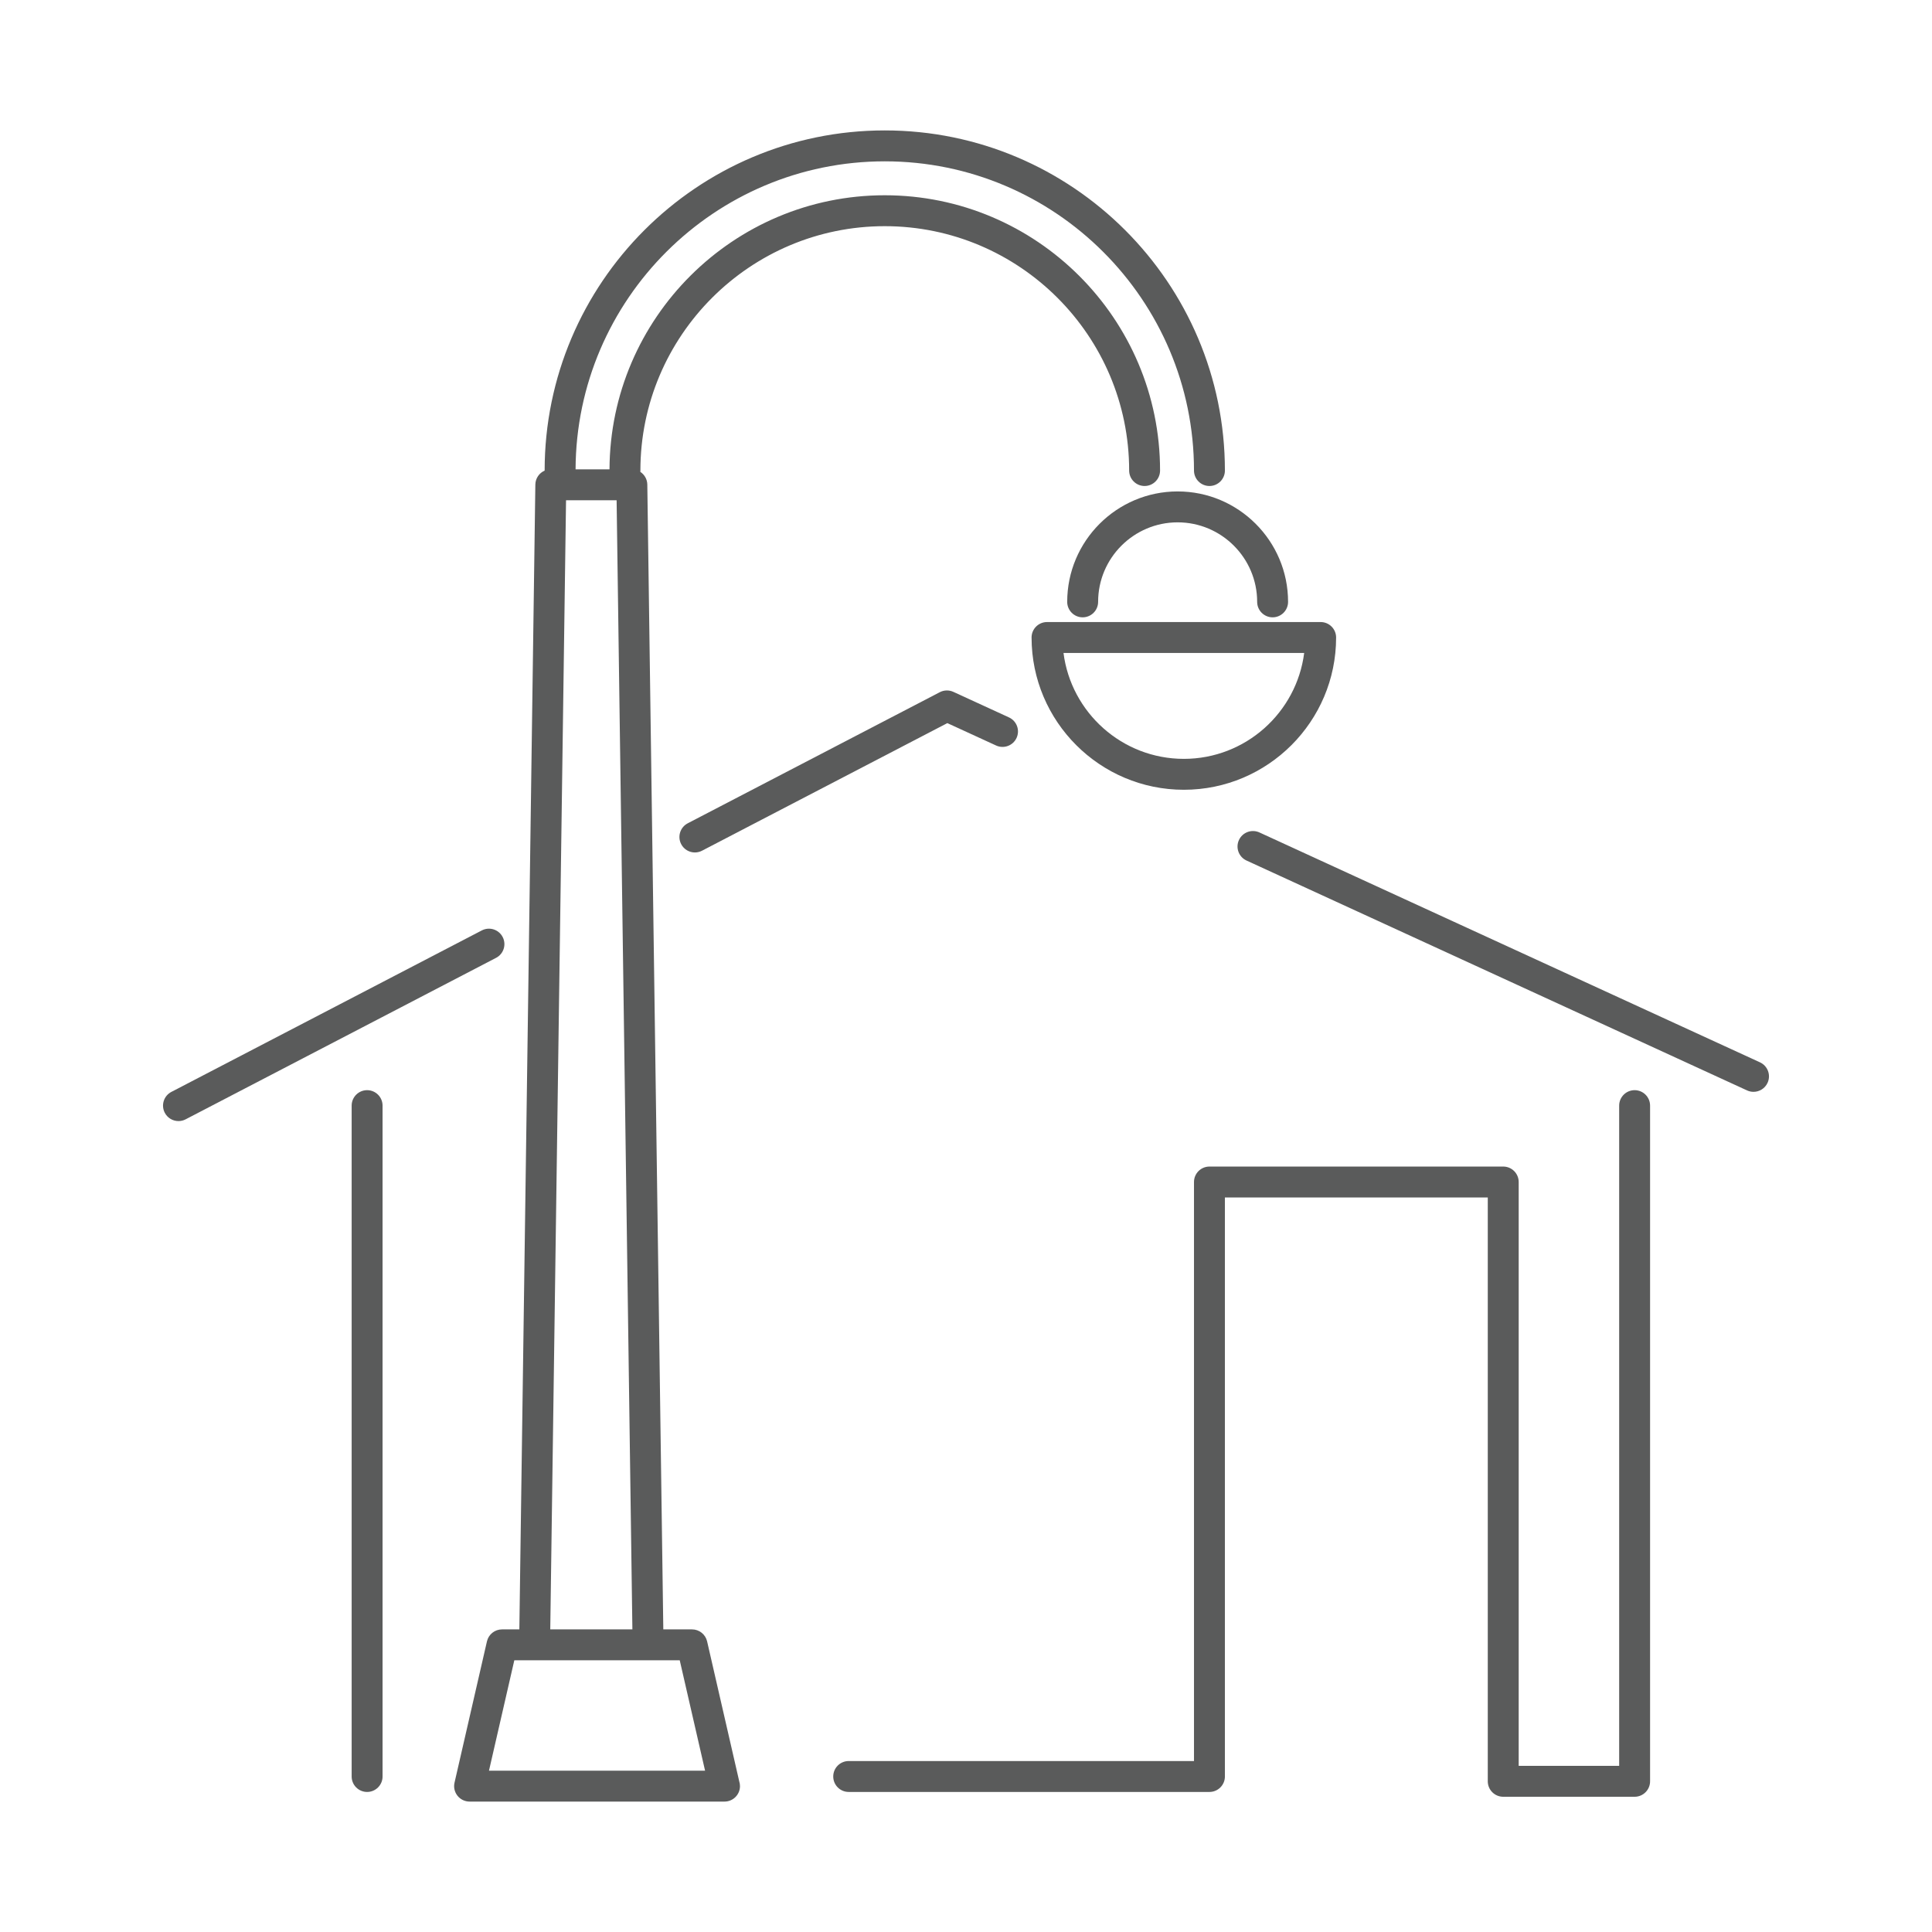
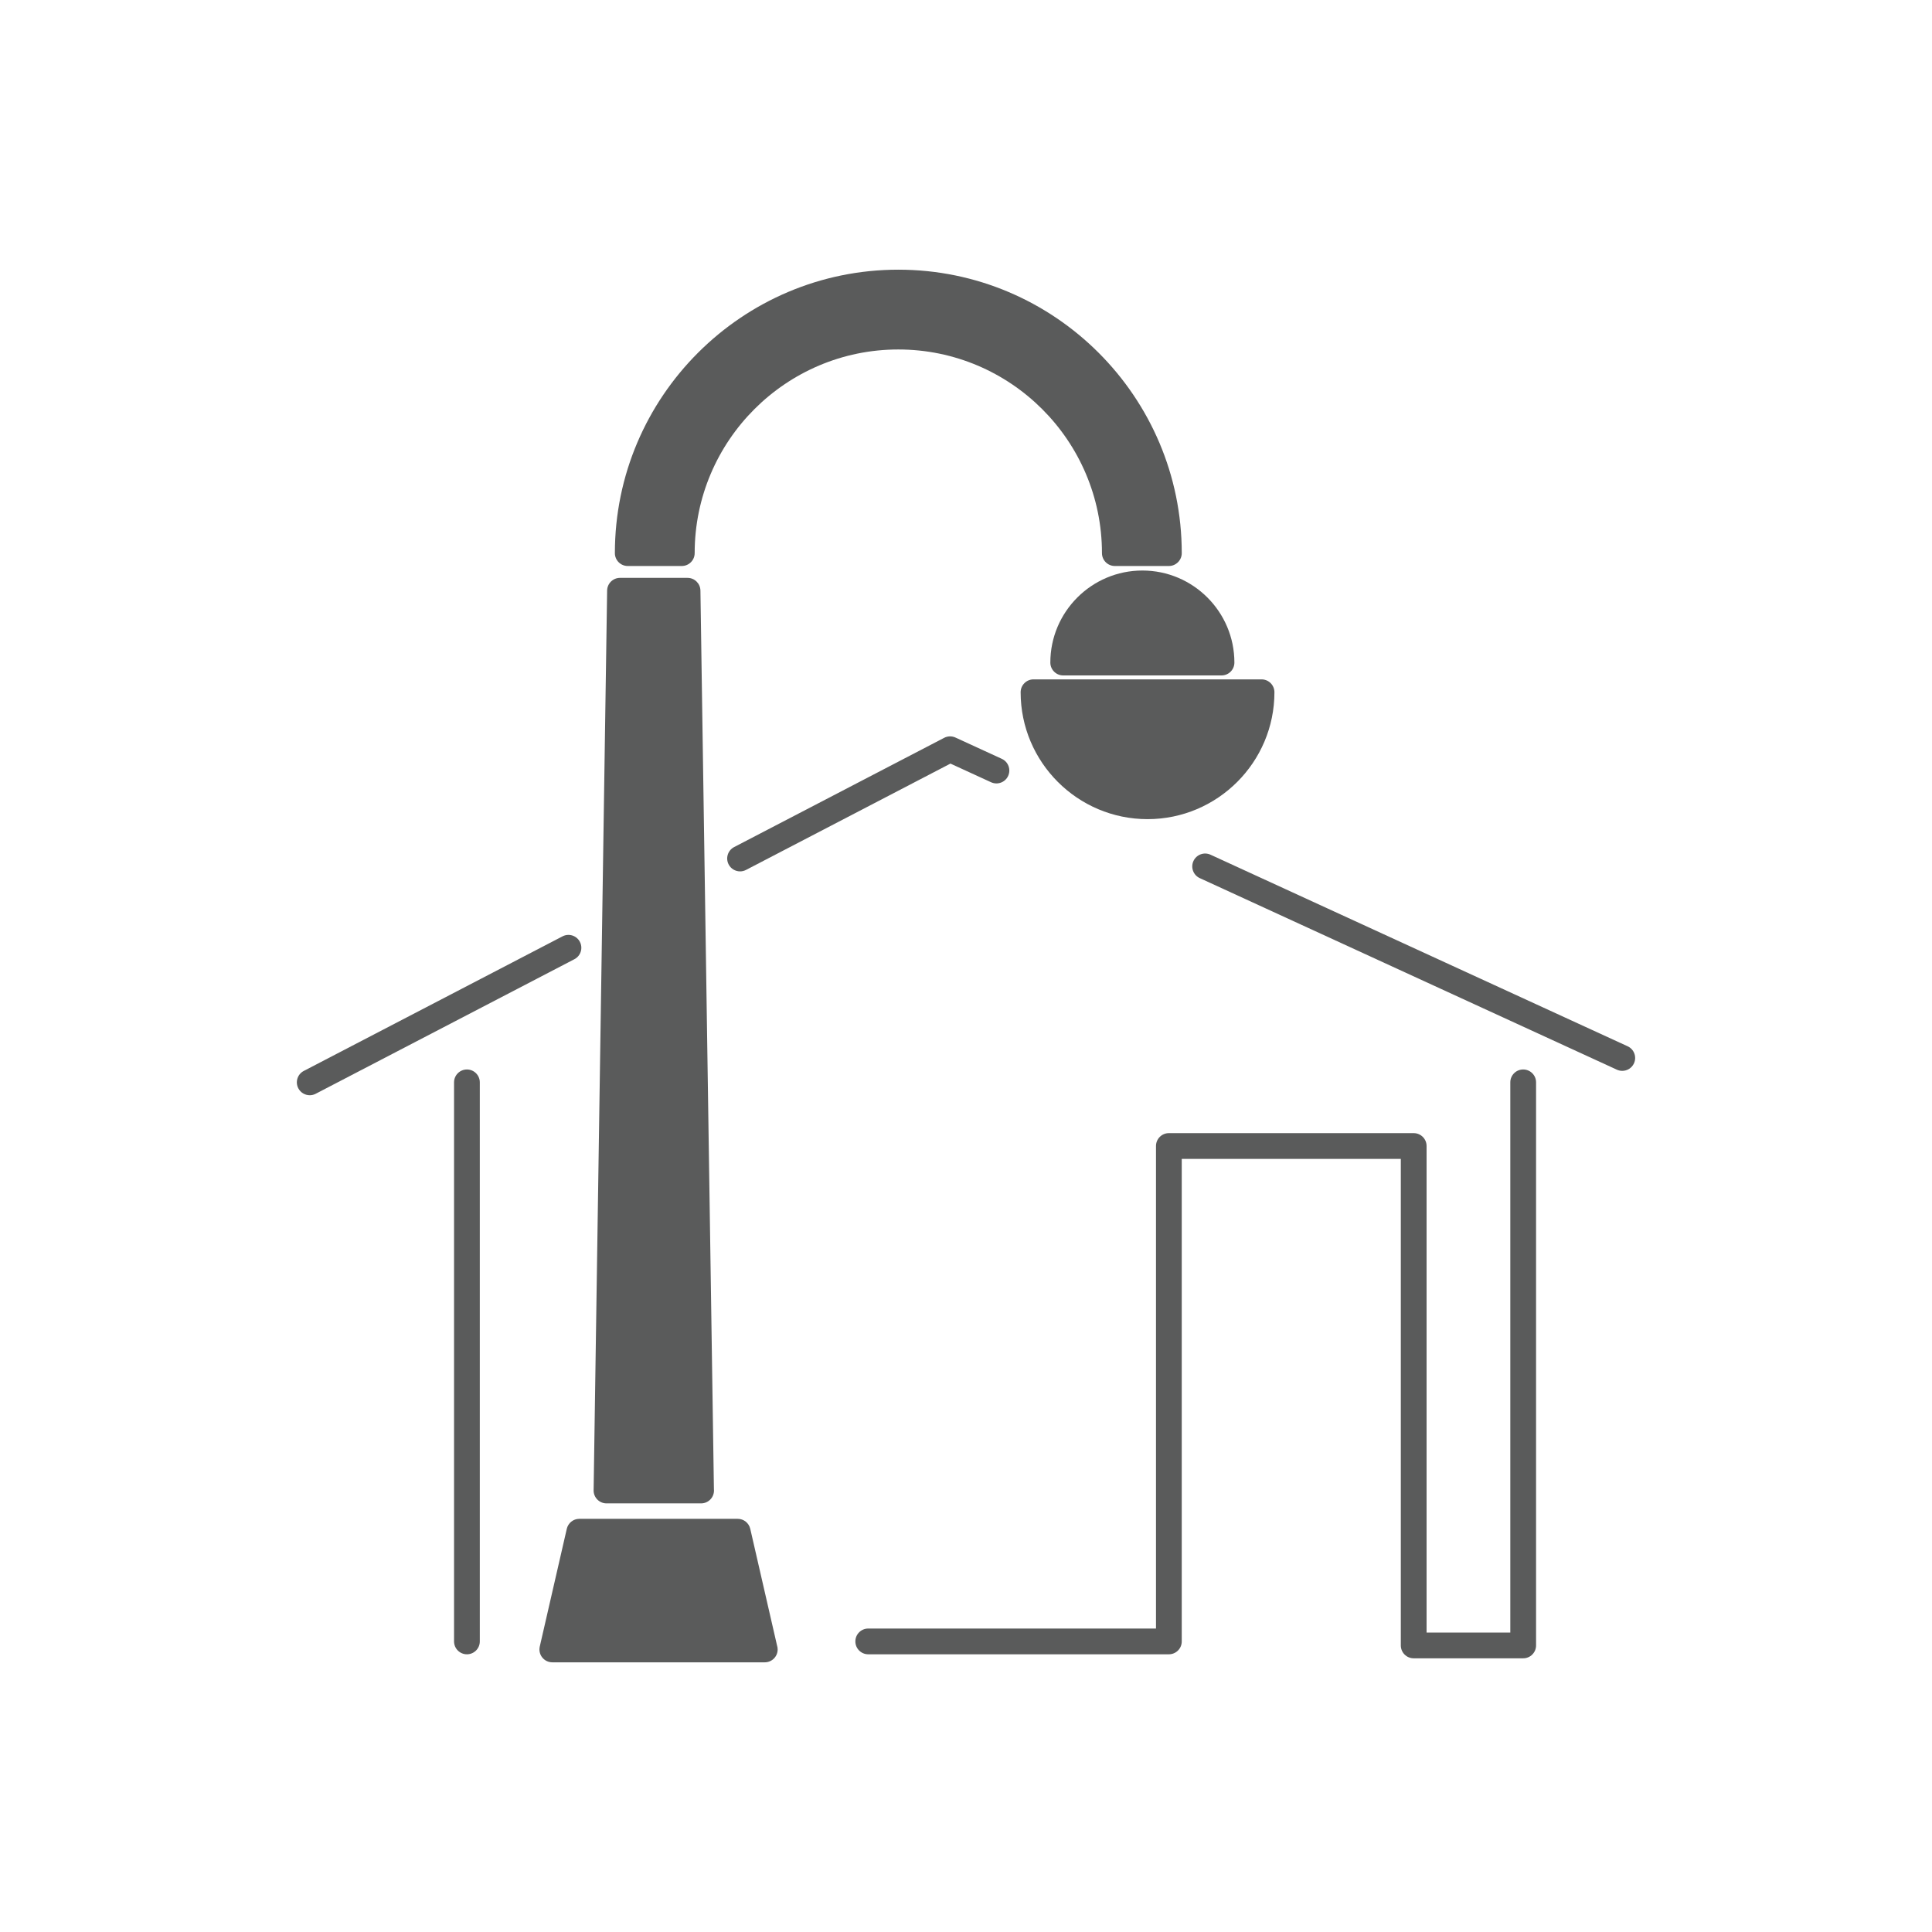
- <svg xmlns="http://www.w3.org/2000/svg" version="1.1" id="Layer_1" x="0px" y="0px" width="750px" height="750px" viewBox="585 165 750 750" enable-background="new 585 165 750 750" xml:space="preserve">
+ <svg xmlns="http://www.w3.org/2000/svg" version="1.1" id="Layer_1" x="0px" y="0px" width="750px" height="750px" viewBox="0 0 750 750" enable-background="new 0 0 750 750" xml:space="preserve">
  <g>
-     <path fill="#5A5B5B" d="M859.5,802.187c-0.625-2.726-3.051-4.658-5.848-4.658h-11.157l-6.21-444.418   c-0.029-2.066-1.101-3.875-2.709-4.932c0.014-0.17,0.026-0.342,0.026-0.516c0-52.308,42.556-94.863,94.863-94.863   c52.311,0,94.869,42.556,94.869,94.863c0,3.313,2.687,6,6,6s6-2.687,6-6c0-58.925-47.941-106.863-106.869-106.863   c-58.768,0-106.604,47.685-106.857,106.395h-13.172c0.254-65.972,53.999-119.566,120.029-119.566   c66.19,0,120.041,53.848,120.041,120.035c0,3.313,2.687,6,6,6s6-2.687,6-6c0-72.804-59.233-132.035-132.041-132.035   c-72.804,0-132.035,59.231-132.035,132.035c0,0.01,0.001,0.02,0.001,0.029c-2.098,0.913-3.576,2.986-3.61,5.418l-6.21,444.418   h-6.733c-2.797,0-5.223,1.933-5.848,4.658l-12.586,54.844c-0.409,1.78,0.017,3.65,1.155,5.08c1.139,1.429,2.866,2.262,4.693,2.262   h98.947c0.007,0,0.014,0,0.02,0c3.313,0,6-2.687,6-6c0-0.638-0.1-1.252-0.284-1.828L859.5,802.187z M804.737,359.194h19.631   l6.125,438.334h-31.882L804.737,359.194z M774.824,852.372l9.832-42.844h7.872h44.051c0.007,0,0.014,0,0.02,0h12.275l9.832,42.844   H774.824z" />
-     <path fill="#5A5B5B" d="M999.287,398.646c0,3.313,2.687,6,6,6s6-2.687,6-6c0-17.023,13.85-30.873,30.873-30.873   c17.021,0,30.867,13.85,30.867,30.873c0,3.313,2.687,6,6,6s6-2.687,6-6c0-23.64-19.23-42.873-42.867-42.873   C1018.52,355.773,999.287,375.006,999.287,398.646z" />
-     <path fill="#5A5B5B" d="M991.453,406.479c-3.313,0-6,2.686-6,6c0,0.013,0.002,0.026,0.002,0.039   c0.021,32.575,26.53,59.07,59.114,59.07c32.593,0,59.108-26.516,59.108-59.109c0-3.314-2.687-6-6-6H991.453z M1044.569,459.588   c-23.945,0-43.762-17.958-46.72-41.109h93.433C1088.324,441.63,1068.512,459.588,1044.569,459.588z" />
-     <path fill="#5A5B5B" d="M727.512,588.202c-3.313,0-6,2.687-6,6v260.432c0,3.313,2.687,6,6,6s6-2.687,6-6V594.202   C733.512,590.889,730.825,588.202,727.512,588.202z" />
-     <path fill="#5A5B5B" d="M1268.217,577.395l-194.309-89.239c-3.012-1.383-6.573-0.062-7.956,2.949   c-1.383,3.011-0.063,6.573,2.948,7.957l194.309,89.238c0.812,0.373,1.662,0.549,2.5,0.549c2.272,0,4.446-1.297,5.456-3.497   C1272.548,582.34,1271.229,578.777,1268.217,577.395z" />
-     <path fill="#5A5B5B" d="M955.098,433.582c-1.683-0.772-3.629-0.724-5.273,0.129l-97.84,50.889c-2.94,1.529-4.083,5.152-2.555,8.092   c1.069,2.056,3.161,3.233,5.328,3.233c0.933,0,1.879-0.218,2.764-0.678l95.235-49.534l18.918,8.689   c3.014,1.385,6.574,0.063,7.956-2.948c1.384-3.011,0.063-6.574-2.948-7.957L955.098,433.582z" />
-     <path fill="#5A5B5B" d="M780.131,528.744c-1.528-2.939-5.153-4.083-8.091-2.554l-120.521,62.689   c-2.94,1.529-4.083,5.152-2.554,8.092c1.069,2.056,3.161,3.232,5.328,3.232c0.933,0,1.879-0.218,2.764-0.678l120.521-62.69   C780.517,535.307,781.661,531.684,780.131,528.744z" />
-     <path fill="#5A5B5B" d="M1219.559,588.202c-3.313,0-6,2.687-6,6v256.301h-39.006V623.856c0-3.313-2.687-6-6-6h-114.047   c-3.313,0-6,2.687-6,6v224.777H914.461c-3.313,0-6,2.687-6,6s2.687,6,6,6h140.045c3.313,0,6-2.687,6-6V629.856h102.047v226.646   c0,3.313,2.687,6,6,6h51.006c3.313,0,6-2.687,6-6V594.202C1225.559,590.889,1222.872,588.202,1219.559,588.202z" />
+     <path fill="#5A5B5B" d="M235.44,583.607h36.709c0.007-0.002,0.015-0.002,0.02,0c2.762,0,5-2.238,5-5   c0-0.178-0.009-0.354-0.026-0.525l-5.238-348.829c-0.041-2.732-2.267-4.925-4.999-4.925h-26.221c-2.732,0-4.958,2.193-4.999,4.925   l-5.244,349.278c-0.021,1.34,0.497,2.631,1.438,3.584C232.818,583.07,234.101,583.607,235.44,583.607z" />
+     <path fill="#5A5B5B" d="M291.25,593.488c-0.521-2.271-2.543-3.881-4.873-3.881h-61.479c-2.33,0-4.352,1.609-4.873,3.881   l-10.489,45.703c-0.34,1.484,0.014,3.043,0.962,4.234s2.389,1.885,3.911,1.885h82.456c0.006-0.002,0.015,0,0.02,0   c2.762,0,5-2.238,5-5c0-0.545-0.087-1.068-0.247-1.559L291.25,593.488z" />
+     <path fill="#5A5B5B" d="M243.692,219.719h20.977c2.762,0,5-2.239,5-5c0-43.59,35.463-79.053,79.053-79.053   c43.593,0,79.058,35.463,79.058,79.053c0,2.761,2.238,5,5,5h20.977c2.762,0,5-2.239,5-5c0-60.67-49.361-110.029-110.034-110.029   c-60.67,0-110.029,49.359-110.029,110.029C238.692,217.48,240.93,219.719,243.692,219.719z" />
+     <path fill="#5A5B5B" d="M407.74,257.204c0,2.761,2.238,5,5,5h61.45c2.762,0,5-2.239,5-5c0-19.7-16.025-35.728-35.723-35.728   C423.767,221.477,407.74,237.504,407.74,257.204z" />
+     <path fill="#5A5B5B" d="M396.211,268.733c0,27.161,22.1,49.258,49.263,49.258c27.161,0,49.258-22.097,49.258-49.258   c0-2.761-2.238-5-5-5h-88.521C398.449,263.733,396.211,265.971,396.211,268.733z" />
+     <path fill="#5A5B5B" d="M181.26,415.168c-2.761,0-5,2.238-5,5v217.027c0,2.762,2.239,5,5,5s5-2.238,5-5V420.168   C186.26,417.406,184.021,415.168,181.26,415.168z" />
+     <path fill="#5A5B5B" d="M631.848,406.162l-161.924-74.366c-2.509-1.152-5.479-0.053-6.631,2.457   c-1.152,2.51-0.052,5.478,2.457,6.631l161.924,74.366c0.676,0.311,1.386,0.457,2.084,0.457c1.894,0,3.705-1.082,4.547-2.914   C635.457,410.283,634.357,407.314,631.848,406.162z" />
+     <path fill="#5A5B5B" d="M370.915,286.318c-1.401-0.644-3.023-0.605-4.395,0.107l-81.533,42.407   c-2.449,1.274-3.402,4.293-2.128,6.743c0.891,1.713,2.634,2.694,4.439,2.694c0.777,0,1.566-0.182,2.304-0.565l79.362-41.278   l15.765,7.24c2.512,1.153,5.479,0.052,6.631-2.457c1.152-2.509,0.053-5.478-2.457-6.63L370.915,286.318z" />
+     <path fill="#5A5B5B" d="M225.11,365.62c-1.274-2.45-4.294-3.403-6.743-2.129l-100.434,52.241c-2.45,1.275-3.403,4.293-2.129,6.744   c0.891,1.711,2.635,2.693,4.44,2.693c0.777,0,1.566-0.182,2.303-0.566l100.435-52.24C225.431,371.089,226.384,368.07,225.11,365.62   z" />
+     <path fill="#5A5B5B" d="M591.299,415.168c-2.762,0-5,2.238-5,5v213.584h-32.505V444.881c0-2.762-2.238-5-5-5h-95.039   c-2.762,0-5,2.238-5,5v187.314H337.051c-2.762,0-5,2.238-5,5s2.238,5,5,5h116.704c2.762,0,5-2.238,5-5V449.881h85.039v188.871   c0,2.762,2.238,5,5,5h42.505c2.762,0,5-2.238,5-5V420.168C596.299,417.406,594.061,415.168,591.299,415.168z" />
  </g>
</svg>
